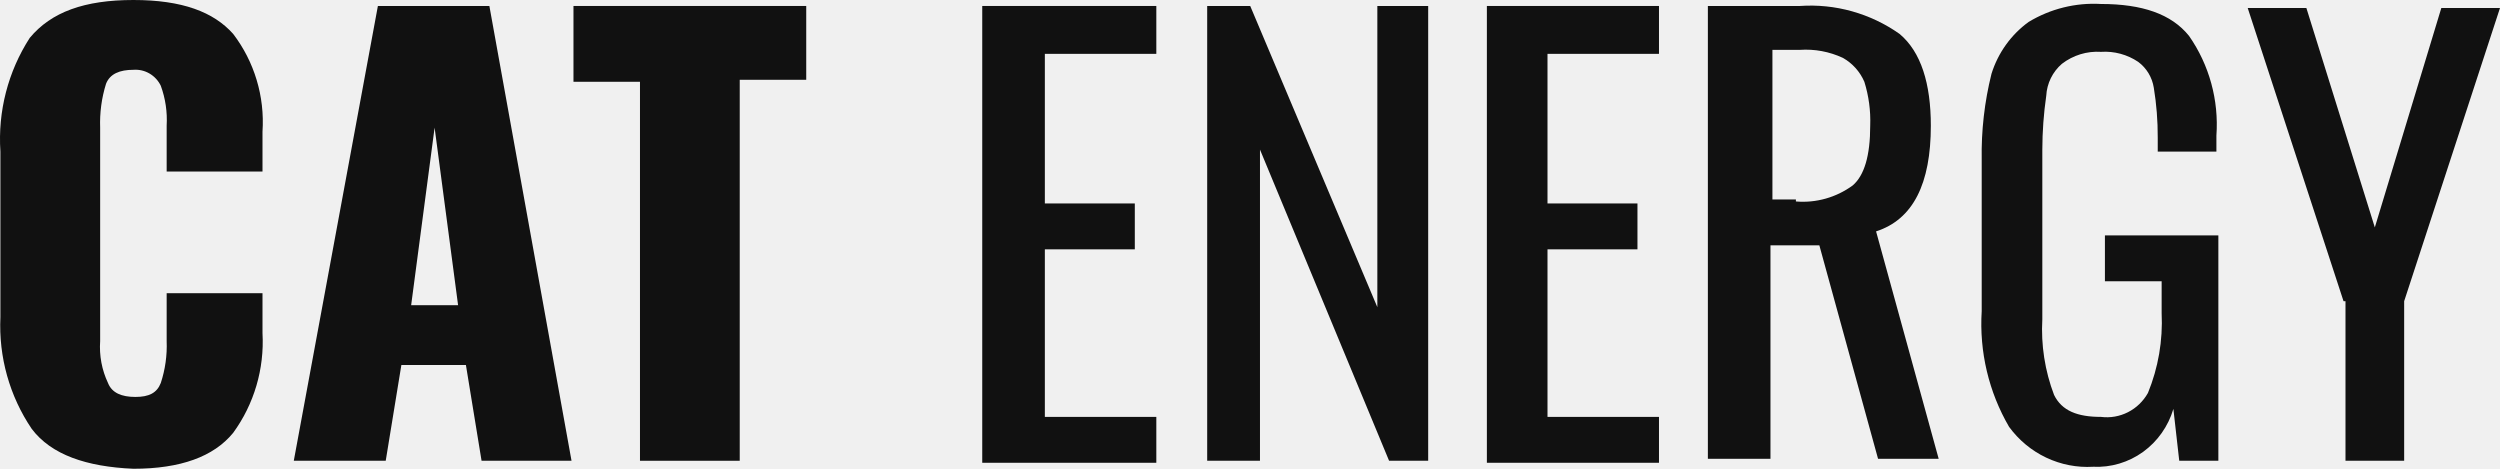
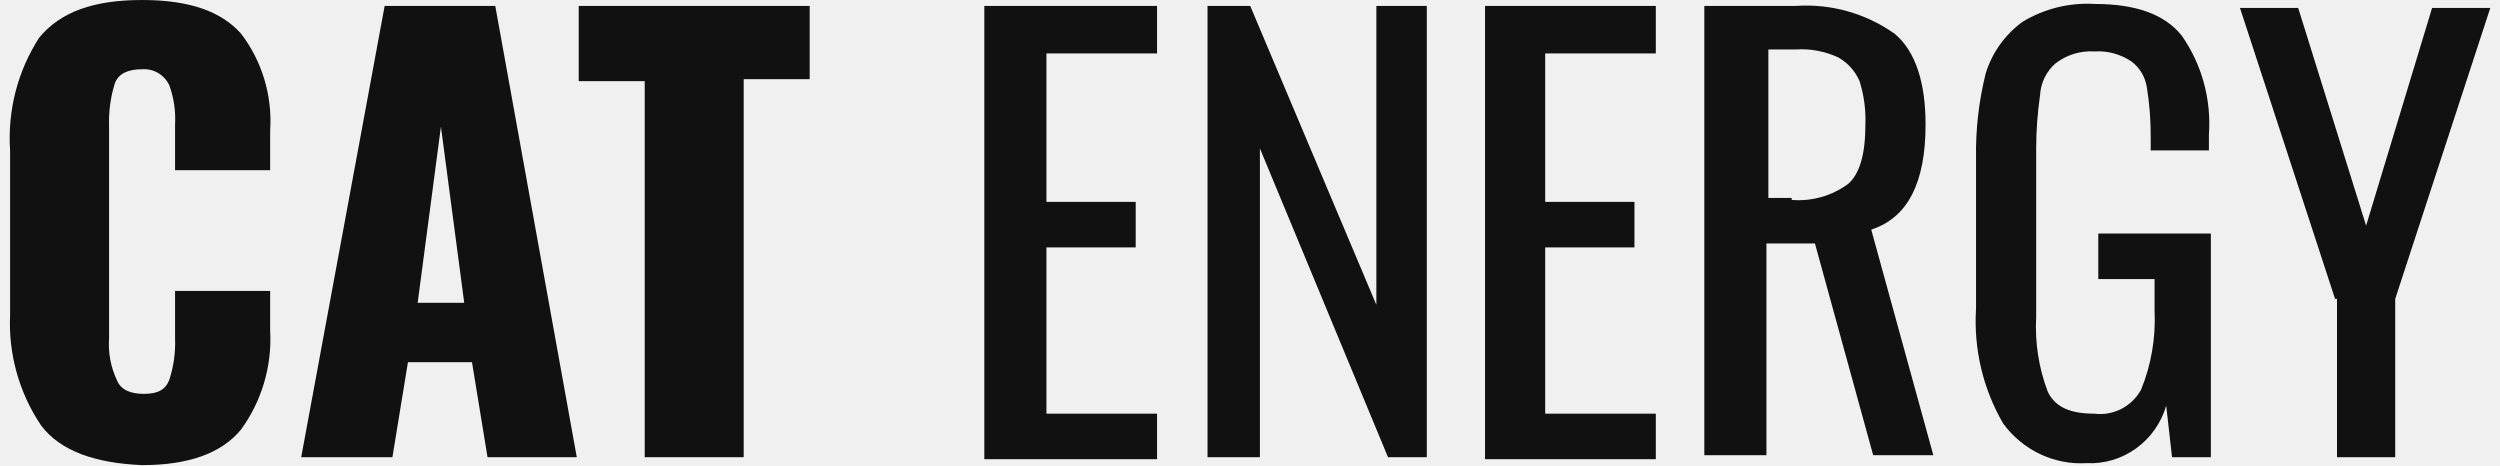
- <svg xmlns="http://www.w3.org/2000/svg" width="128" height="24" viewBox="0 0 128 24" fill="none">
-   <g clip-path="url(#clip0_100047_691)">
-     <path d="M1.624 21.957C0.49 20.282 -0.073 18.272 0.021 16.238V7.762C-0.116 5.706 0.412 3.661 1.523 1.94C2.625 0.613 4.327 0 6.831 0C9.334 0 10.937 0.613 11.938 1.736C13.025 3.159 13.56 4.941 13.44 6.74V8.783H8.533V6.434C8.573 5.739 8.471 5.044 8.233 4.391C8.106 4.128 7.904 3.91 7.654 3.764C7.405 3.618 7.118 3.552 6.831 3.574C6.13 3.574 5.629 3.779 5.429 4.289C5.202 5.015 5.101 5.775 5.128 6.536V17.464C5.076 18.202 5.214 18.942 5.529 19.608C5.729 20.119 6.23 20.323 6.931 20.323C7.632 20.323 8.033 20.119 8.233 19.608C8.46 18.918 8.562 18.191 8.533 17.464V15.013H13.44V17.055C13.542 18.884 13.01 20.692 11.938 22.162C10.937 23.387 9.234 24 6.831 24C4.428 23.898 2.625 23.285 1.624 21.957Z" fill="#111111" />
-     <path d="M19.348 0.306H25.056L29.262 23.591H24.656L23.855 18.689H20.55L19.749 23.591H15.042L19.348 0.306ZM23.454 15.626L22.252 6.536L21.051 15.626H23.454Z" fill="#111111" />
-     <path d="M32.767 4.187H29.362V0.306H41.279V4.085H37.874V23.591H32.767V4.187Z" fill="#111111" />
-     <path d="M50.392 0.306H59.204V2.757H53.496V10.417H58.102V12.766H53.496V21.345H59.204V23.694H50.291V0.306H50.392Z" fill="#111111" />
-     <path d="M61.808 0.306H64.011L70.52 15.728V0.306H73.123V23.591H71.121L64.511 7.66V23.591H61.808V0.306Z" fill="#111111" />
-     <path d="M76.128 0.306H84.94V2.757H79.232V10.417H83.838V12.766H79.232V21.345H84.94V23.694H76.128V0.306Z" fill="#111111" />
-     <path d="M87.543 0.306H92.15C93.962 0.179 95.763 0.683 97.257 1.736C98.359 2.655 98.859 4.289 98.859 6.434C98.859 9.396 97.958 11.234 96.055 11.847L99.26 23.489H96.156L93.151 12.562H90.648V23.489H87.443V0.306H87.543ZM91.95 10.315C92.982 10.402 94.011 10.112 94.854 9.498C95.455 8.987 95.755 7.966 95.755 6.434C95.783 5.673 95.681 4.913 95.455 4.187C95.229 3.666 94.842 3.236 94.353 2.962C93.663 2.641 92.906 2.501 92.15 2.553H90.748V10.213H91.95V10.315Z" fill="#111111" />
-     <path d="M102.865 21.855C101.824 20.07 101.335 18.005 101.463 15.932V8.17C101.438 6.69 101.607 5.213 101.964 3.779C102.299 2.707 102.967 1.775 103.866 1.123C104.984 0.448 106.274 0.128 107.571 0.204C109.674 0.204 111.177 0.715 112.078 1.838C113.115 3.322 113.61 5.128 113.48 6.945V7.762H110.476V7.047C110.48 6.192 110.413 5.337 110.275 4.494C110.191 3.96 109.903 3.483 109.474 3.166C108.911 2.789 108.243 2.61 107.571 2.655C106.853 2.608 106.143 2.826 105.569 3.268C105.333 3.471 105.141 3.72 105.003 4.001C104.865 4.282 104.785 4.589 104.768 4.902C104.636 5.815 104.569 6.737 104.567 7.66V16.34C104.493 17.663 104.698 18.986 105.168 20.221C105.569 21.038 106.37 21.345 107.571 21.345C108.046 21.405 108.527 21.321 108.955 21.103C109.383 20.885 109.737 20.543 109.975 20.119C110.504 18.828 110.743 17.432 110.676 16.034V14.4H107.772V12.051H113.58V23.591H111.577L111.277 20.936C111.014 21.826 110.467 22.601 109.724 23.138C108.98 23.674 108.081 23.942 107.171 23.898C106.343 23.948 105.517 23.787 104.765 23.43C104.014 23.074 103.361 22.533 102.865 21.855Z" fill="#111111" />
-     <path d="M119.989 15.421L115.082 0.408H118.086L121.591 11.643L124.996 0.408H128L123.093 15.421V23.591H120.089V15.421H119.989Z" fill="#111111" />
+ <svg xmlns="http://www.w3.org/2000/svg" width="129" height="24" viewBox="0 0 129 24" fill="none">
+   <g id="logo">
+     <path id="Vector" d="M2.124 21.957C0.99 20.282 0.427 18.272 0.521 16.238V7.762C0.384 5.706 0.912 3.661 2.023 1.94C3.125 0.613 4.827 0 7.331 0C9.834 0 11.437 0.613 12.438 1.736C13.525 3.159 14.06 4.941 13.94 6.74V8.783H9.033V6.434C9.073 5.739 8.971 5.044 8.733 4.391C8.606 4.128 8.404 3.91 8.154 3.764C7.905 3.618 7.618 3.552 7.331 3.574C6.63 3.574 6.129 3.779 5.929 4.289C5.702 5.015 5.601 5.775 5.628 6.536V17.464C5.576 18.202 5.714 18.942 6.029 19.608C6.229 20.119 6.73 20.323 7.431 20.323C8.132 20.323 8.533 20.119 8.733 19.608C8.96 18.918 9.062 18.191 9.033 17.464V15.013H13.94V17.055C14.042 18.884 13.51 20.692 12.438 22.162C11.437 23.387 9.734 24 7.331 24C4.928 23.898 3.125 23.285 2.124 21.957Z" fill="#111111" />
+     <path id="Vector_2" d="M19.848 0.306H25.556L29.762 23.591H25.156L24.355 18.689H21.05L20.249 23.591H15.542L19.848 0.306ZM23.954 15.625L22.752 6.536L21.551 15.625H23.954Z" fill="#111111" />
+     <path id="Vector_3" d="M33.267 4.187H29.862V0.306H41.779V4.085H38.374V23.591H33.267V4.187Z" fill="#111111" />
+     <path id="Vector_4" d="M50.892 0.306H59.704V2.757H53.996V10.417H58.602V12.766H53.996V21.345H59.704V23.694H50.791V0.306H50.892Z" fill="#111111" />
+     <path id="Vector_5" d="M62.308 0.306H64.511L71.02 15.728V0.306H73.623V23.591H71.621L65.011 7.659V23.591H62.308V0.306Z" fill="#111111" />
+     <path id="Vector_6" d="M76.628 0.306H85.44V2.757H79.732V10.417H84.338V12.766H79.732V21.345H85.44V23.694H76.628V0.306Z" fill="#111111" />
+     <path id="Vector_7" d="M88.043 0.306H92.65C94.462 0.179 96.263 0.683 97.757 1.736C98.859 2.655 99.359 4.289 99.359 6.434C99.359 9.396 98.458 11.234 96.555 11.847L99.76 23.489H96.656L93.651 12.562H91.148V23.489H87.943V0.306H88.043ZM92.45 10.315C93.482 10.402 94.511 10.112 95.354 9.498C95.954 8.987 96.255 7.966 96.255 6.434C96.283 5.673 96.181 4.913 95.954 4.187C95.729 3.666 95.342 3.236 94.853 2.962C94.163 2.641 93.406 2.501 92.65 2.553H91.248V10.213H92.45V10.315Z" fill="#111111" />
+     <path id="Vector_8" d="M103.365 21.855C102.324 20.07 101.835 18.005 101.963 15.932V8.17C101.938 6.69 102.107 5.213 102.464 3.779C102.799 2.707 103.467 1.775 104.366 1.123C105.484 0.448 106.774 0.128 108.072 0.204C110.174 0.204 111.677 0.715 112.578 1.838C113.615 3.322 114.11 5.128 113.98 6.945V7.762H110.976V7.047C110.98 6.191 110.913 5.337 110.775 4.494C110.691 3.96 110.403 3.483 109.974 3.166C109.411 2.789 108.743 2.61 108.072 2.655C107.354 2.608 106.643 2.826 106.069 3.268C105.833 3.47 105.641 3.72 105.503 4.001C105.365 4.282 105.285 4.588 105.268 4.902C105.136 5.815 105.069 6.737 105.067 7.659V16.34C104.994 17.663 105.198 18.986 105.668 20.221C106.069 21.038 106.87 21.345 108.072 21.345C108.546 21.405 109.027 21.321 109.455 21.103C109.883 20.885 110.238 20.542 110.475 20.119C111.004 18.828 111.243 17.432 111.176 16.034V14.4H108.272V12.051H114.08V23.591H112.077L111.777 20.936C111.514 21.826 110.968 22.601 110.224 23.137C109.48 23.674 108.581 23.942 107.671 23.898C106.844 23.947 106.017 23.787 105.265 23.43C104.514 23.074 103.861 22.533 103.365 21.855Z" fill="#111111" />
+     <path id="Vector_9" d="M120.489 15.421L115.582 0.408H118.586L122.091 11.643L125.496 0.408H128.5L123.593 15.421V23.591H120.589V15.421H120.489Z" fill="#111111" />
  </g>
-   <defs>
-     <clipPath id="clip0_100047_691">
-       <rect width="128" height="24" fill="white" />
-     </clipPath>
-   </defs>
</svg>
